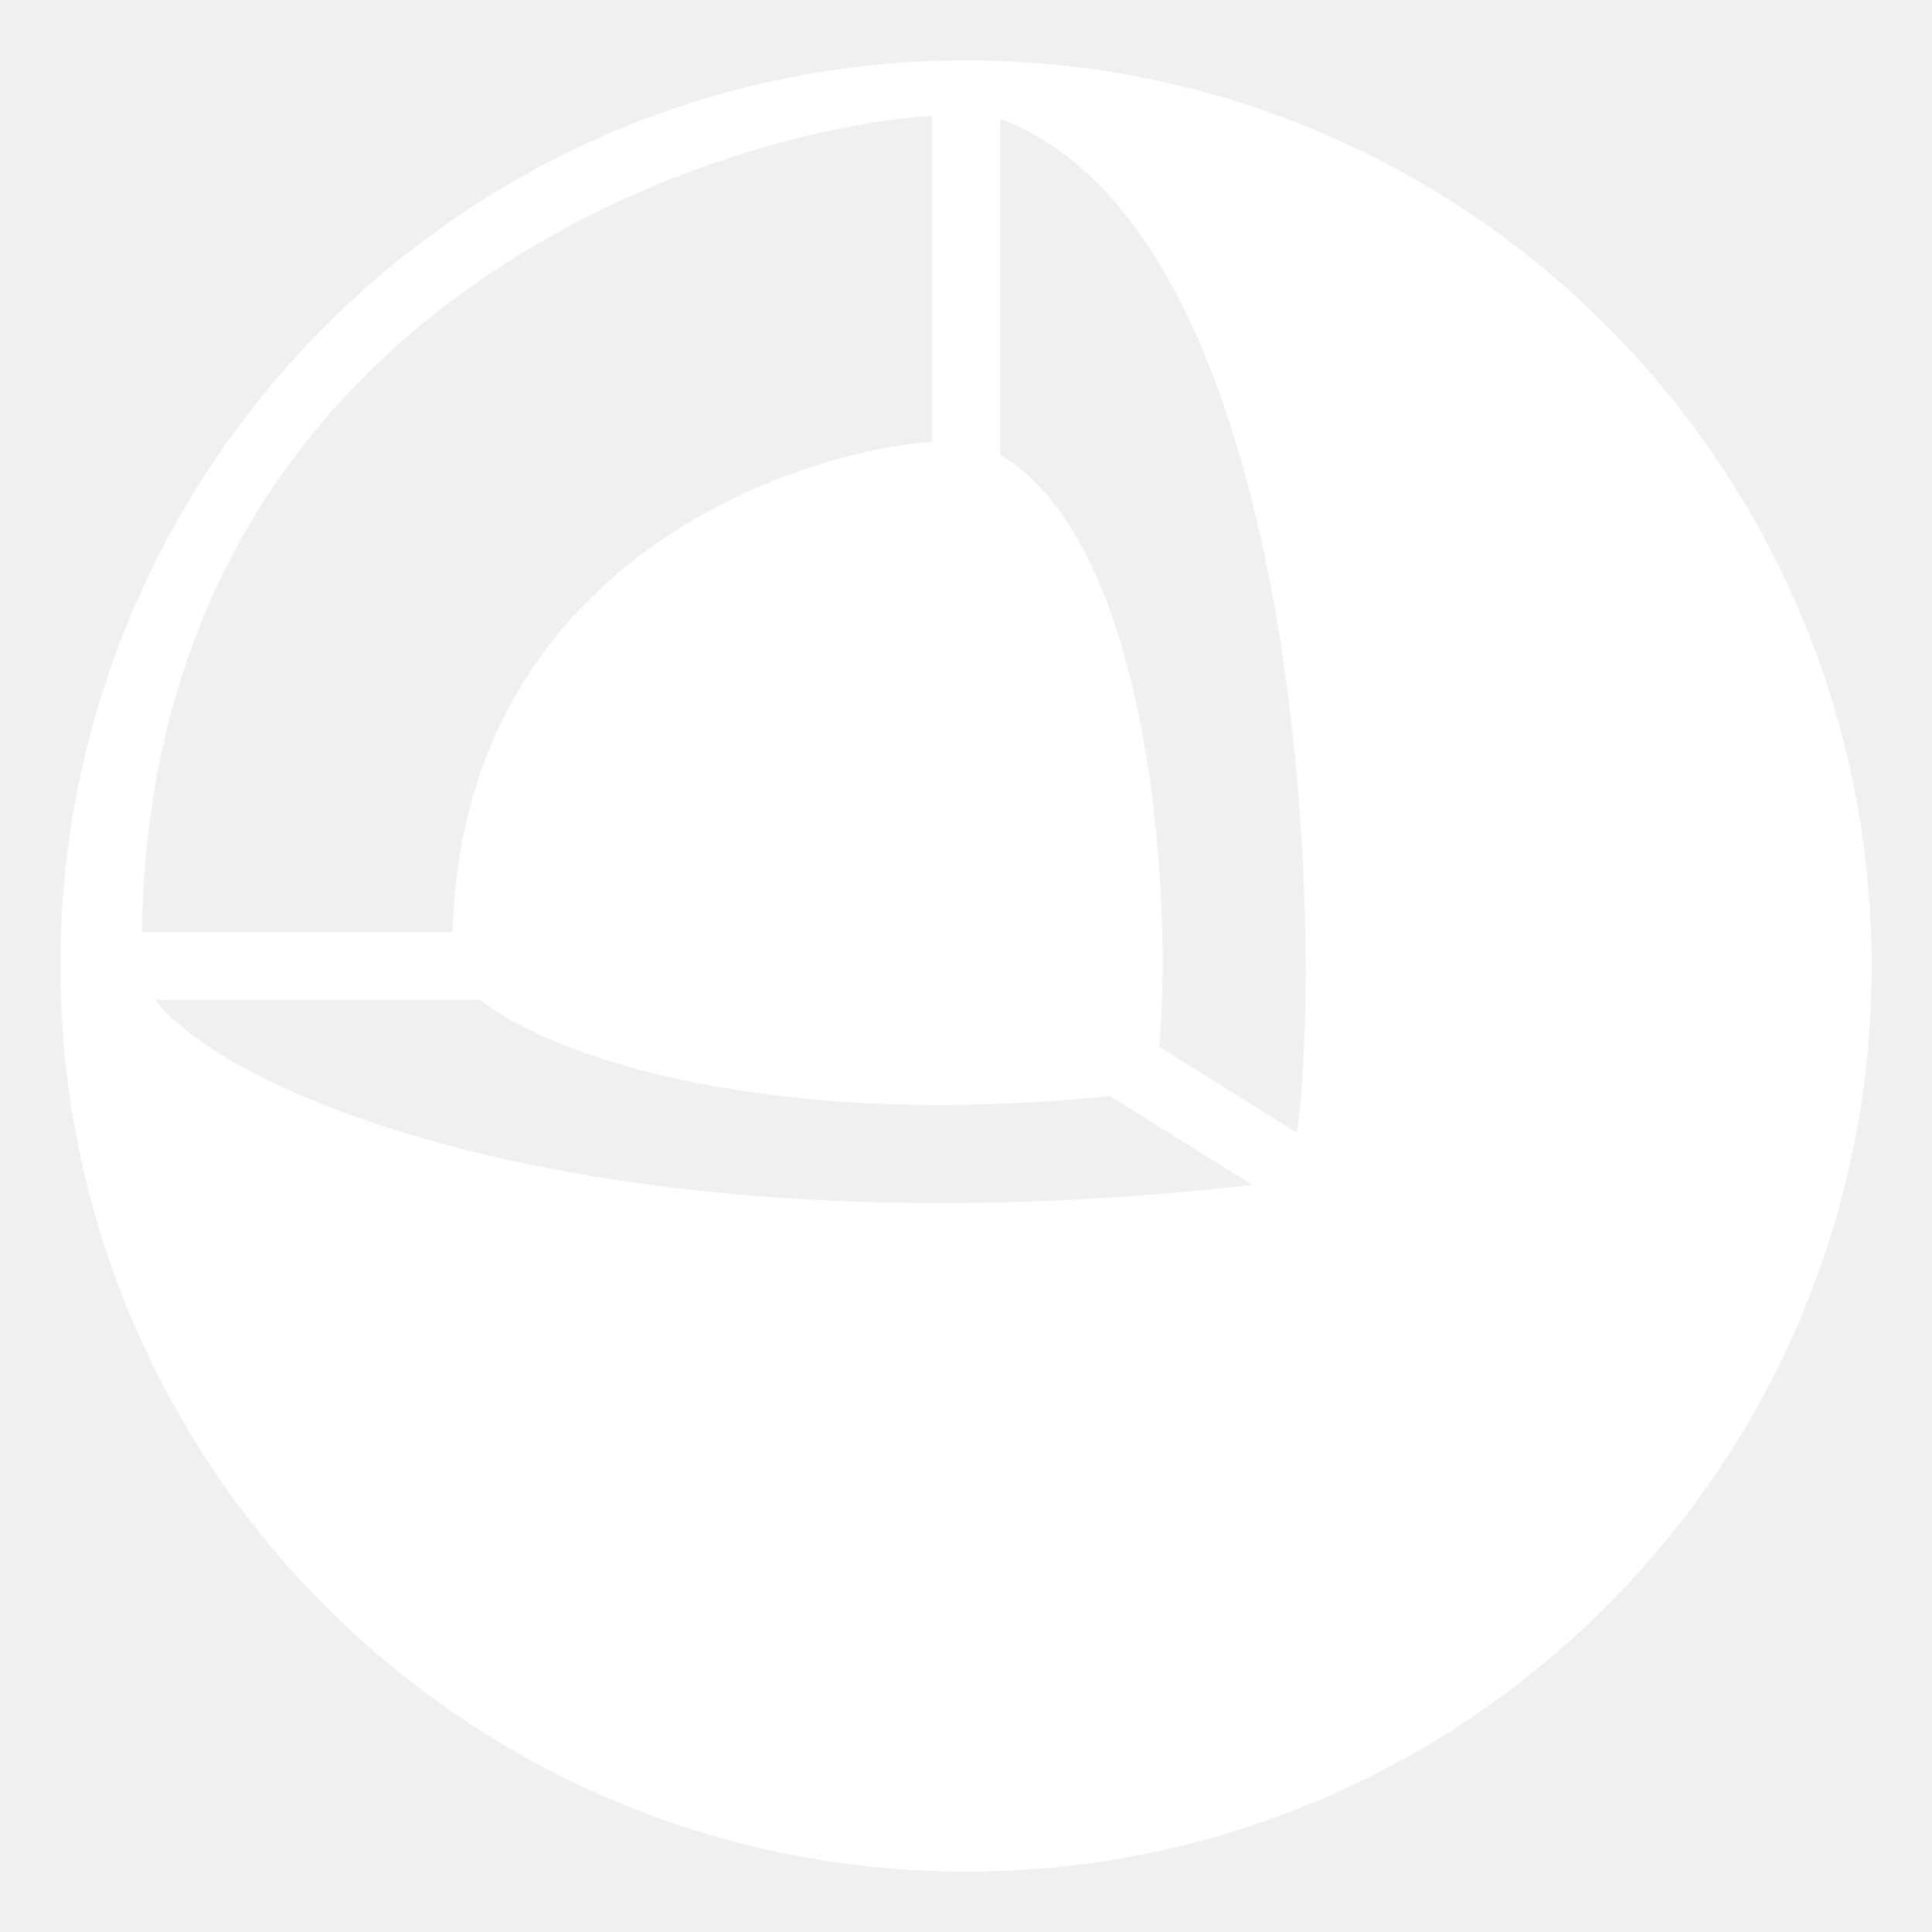
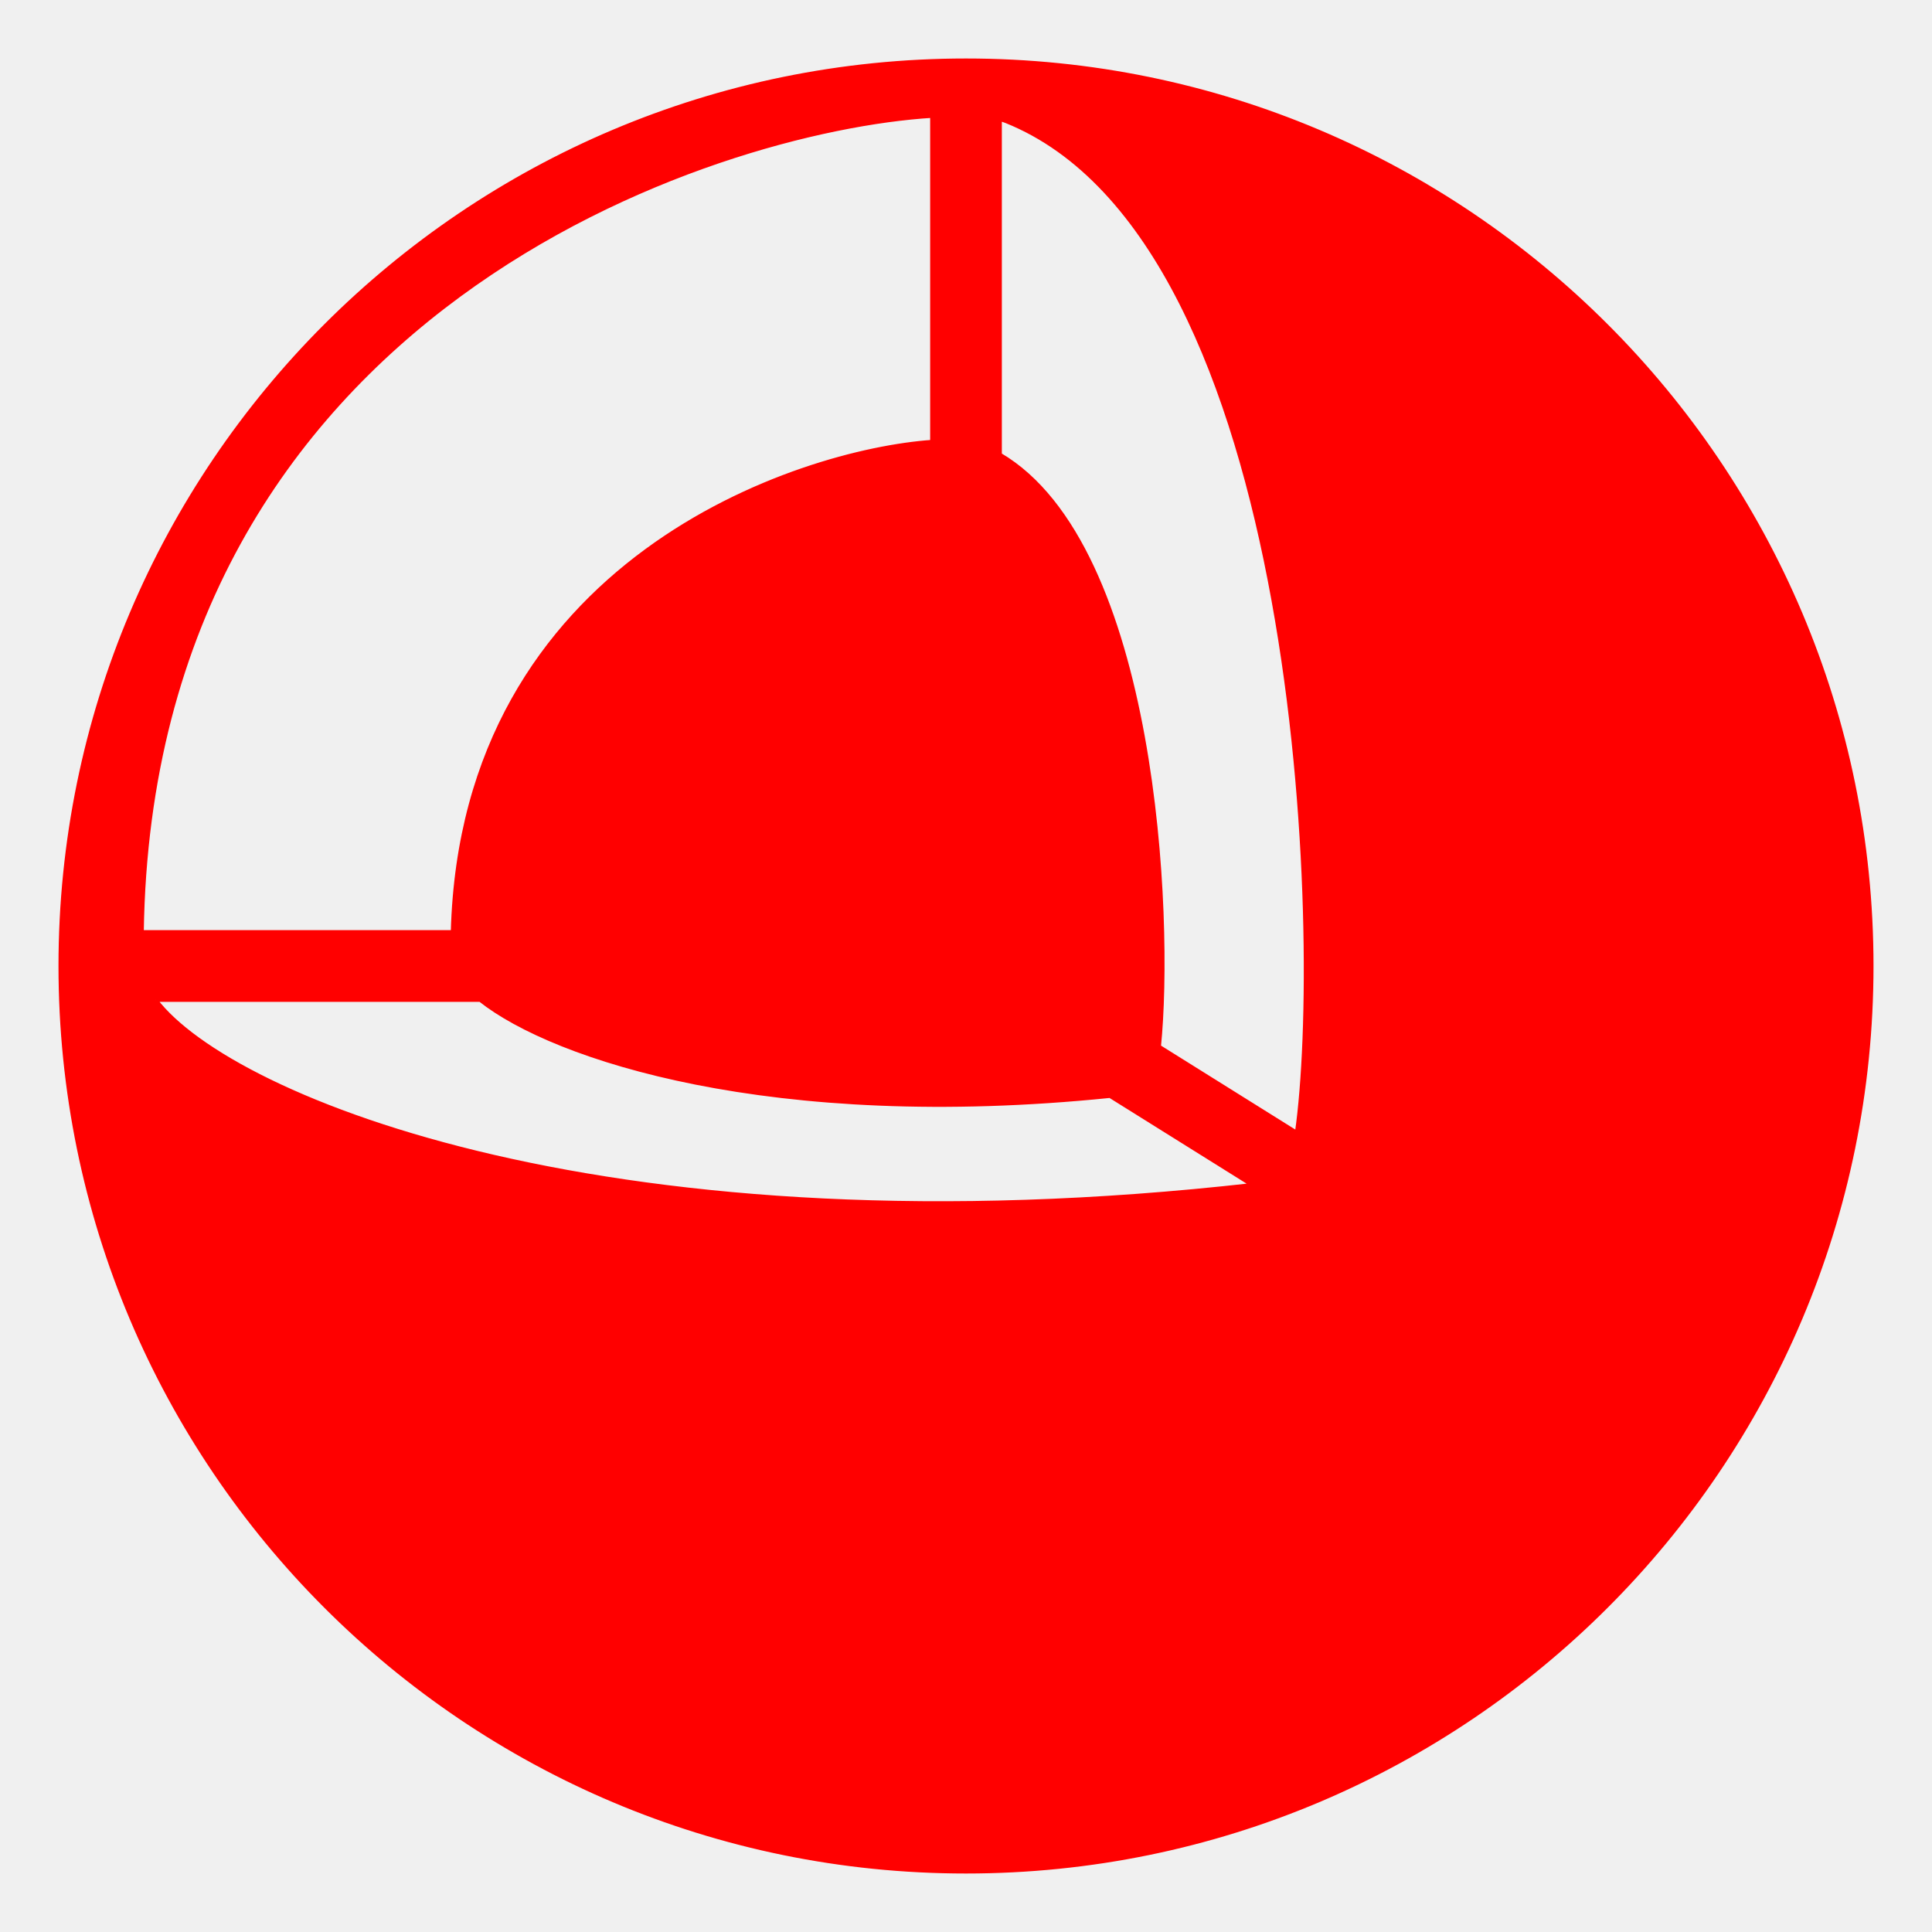
- <svg xmlns="http://www.w3.org/2000/svg" width="800px" height="800px" viewBox="0 0 512 512" fill="#000000">
+ <svg xmlns="http://www.w3.org/2000/svg" width="800px" height="800px" viewBox="0 0 512 512" fill="#ff0000" stroke="#ff0000">
  <g id="SVGRepo_bgCarrier" stroke-width="0" />
  <g id="SVGRepo_tracerCarrier" stroke-linecap="round" stroke-linejoin="round" />
  <g id="SVGRepo_iconCarrier">
-     <path fill="#ffffff" d="M256 16A240 240 0 0 0 16 256a240 240 0 0 0 240 240 240 240 0 0 0 240-240A240 240 0 0 0 256 16zm-9 14.73v86.342c-35.304 2.47-124.423 31.35-127.033 129.928H37.605C39.993 81.83 189.513 34.292 247 30.73zm18 .874c.596.158 1.148.33 1.62.52 78.82 31.677 84.33 217.118 77.042 268.052l-36.498-22.813c3.486-34.36-.902-132.647-42.164-156.877V31.604zM41.258 265h85.996c19.485 15.47 77.33 34.583 166.902 25.46l37.7 23.563C163.39 333.03 61.252 291.425 41.26 265z" />
+     <path fill="#ff0000" d="M256 16A240 240 0 0 0 16 256a240 240 0 0 0 240 240 240 240 0 0 0 240-240A240 240 0 0 0 256 16zm-9 14.73v86.342c-35.304 2.47-124.423 31.35-127.033 129.928H37.605C39.993 81.83 189.513 34.292 247 30.73zm18 .874c.596.158 1.148.33 1.62.52 78.82 31.677 84.33 217.118 77.042 268.052l-36.498-22.813c3.486-34.36-.902-132.647-42.164-156.877V31.604zM41.258 265h85.996c19.485 15.47 77.33 34.583 166.902 25.46l37.7 23.563C163.39 333.03 61.252 291.425 41.26 265z" />
  </g>
</svg>
